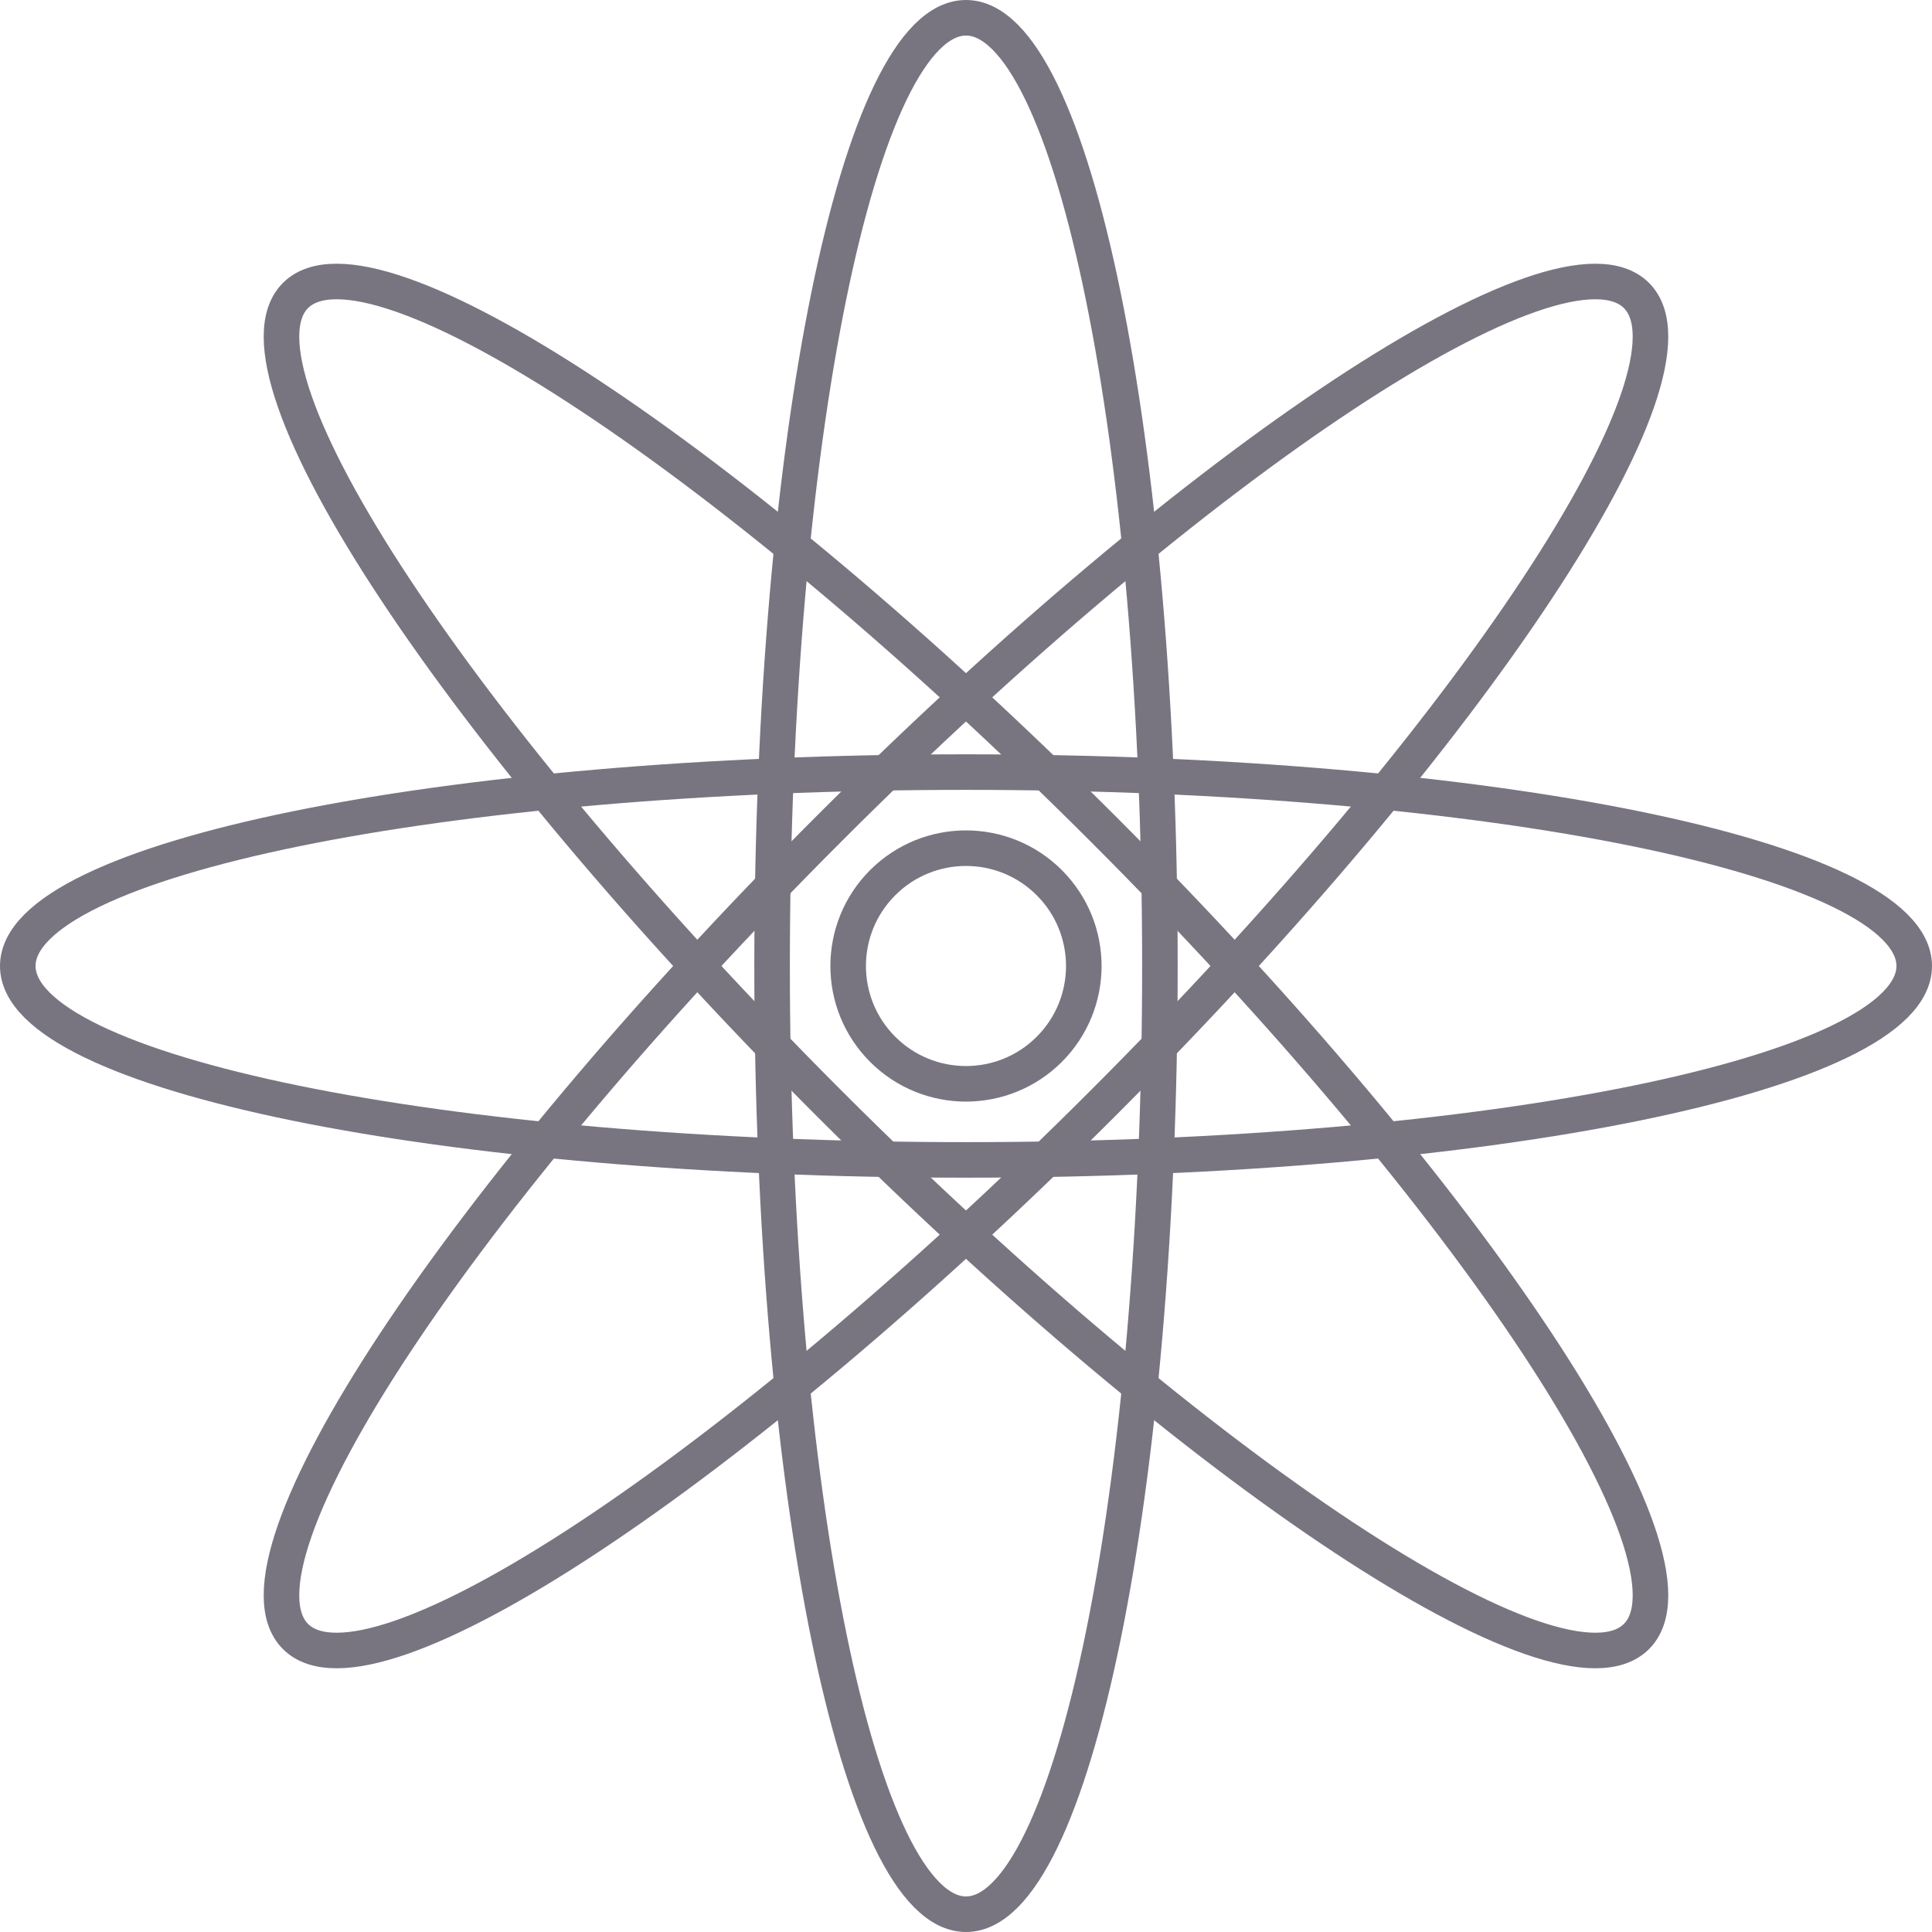
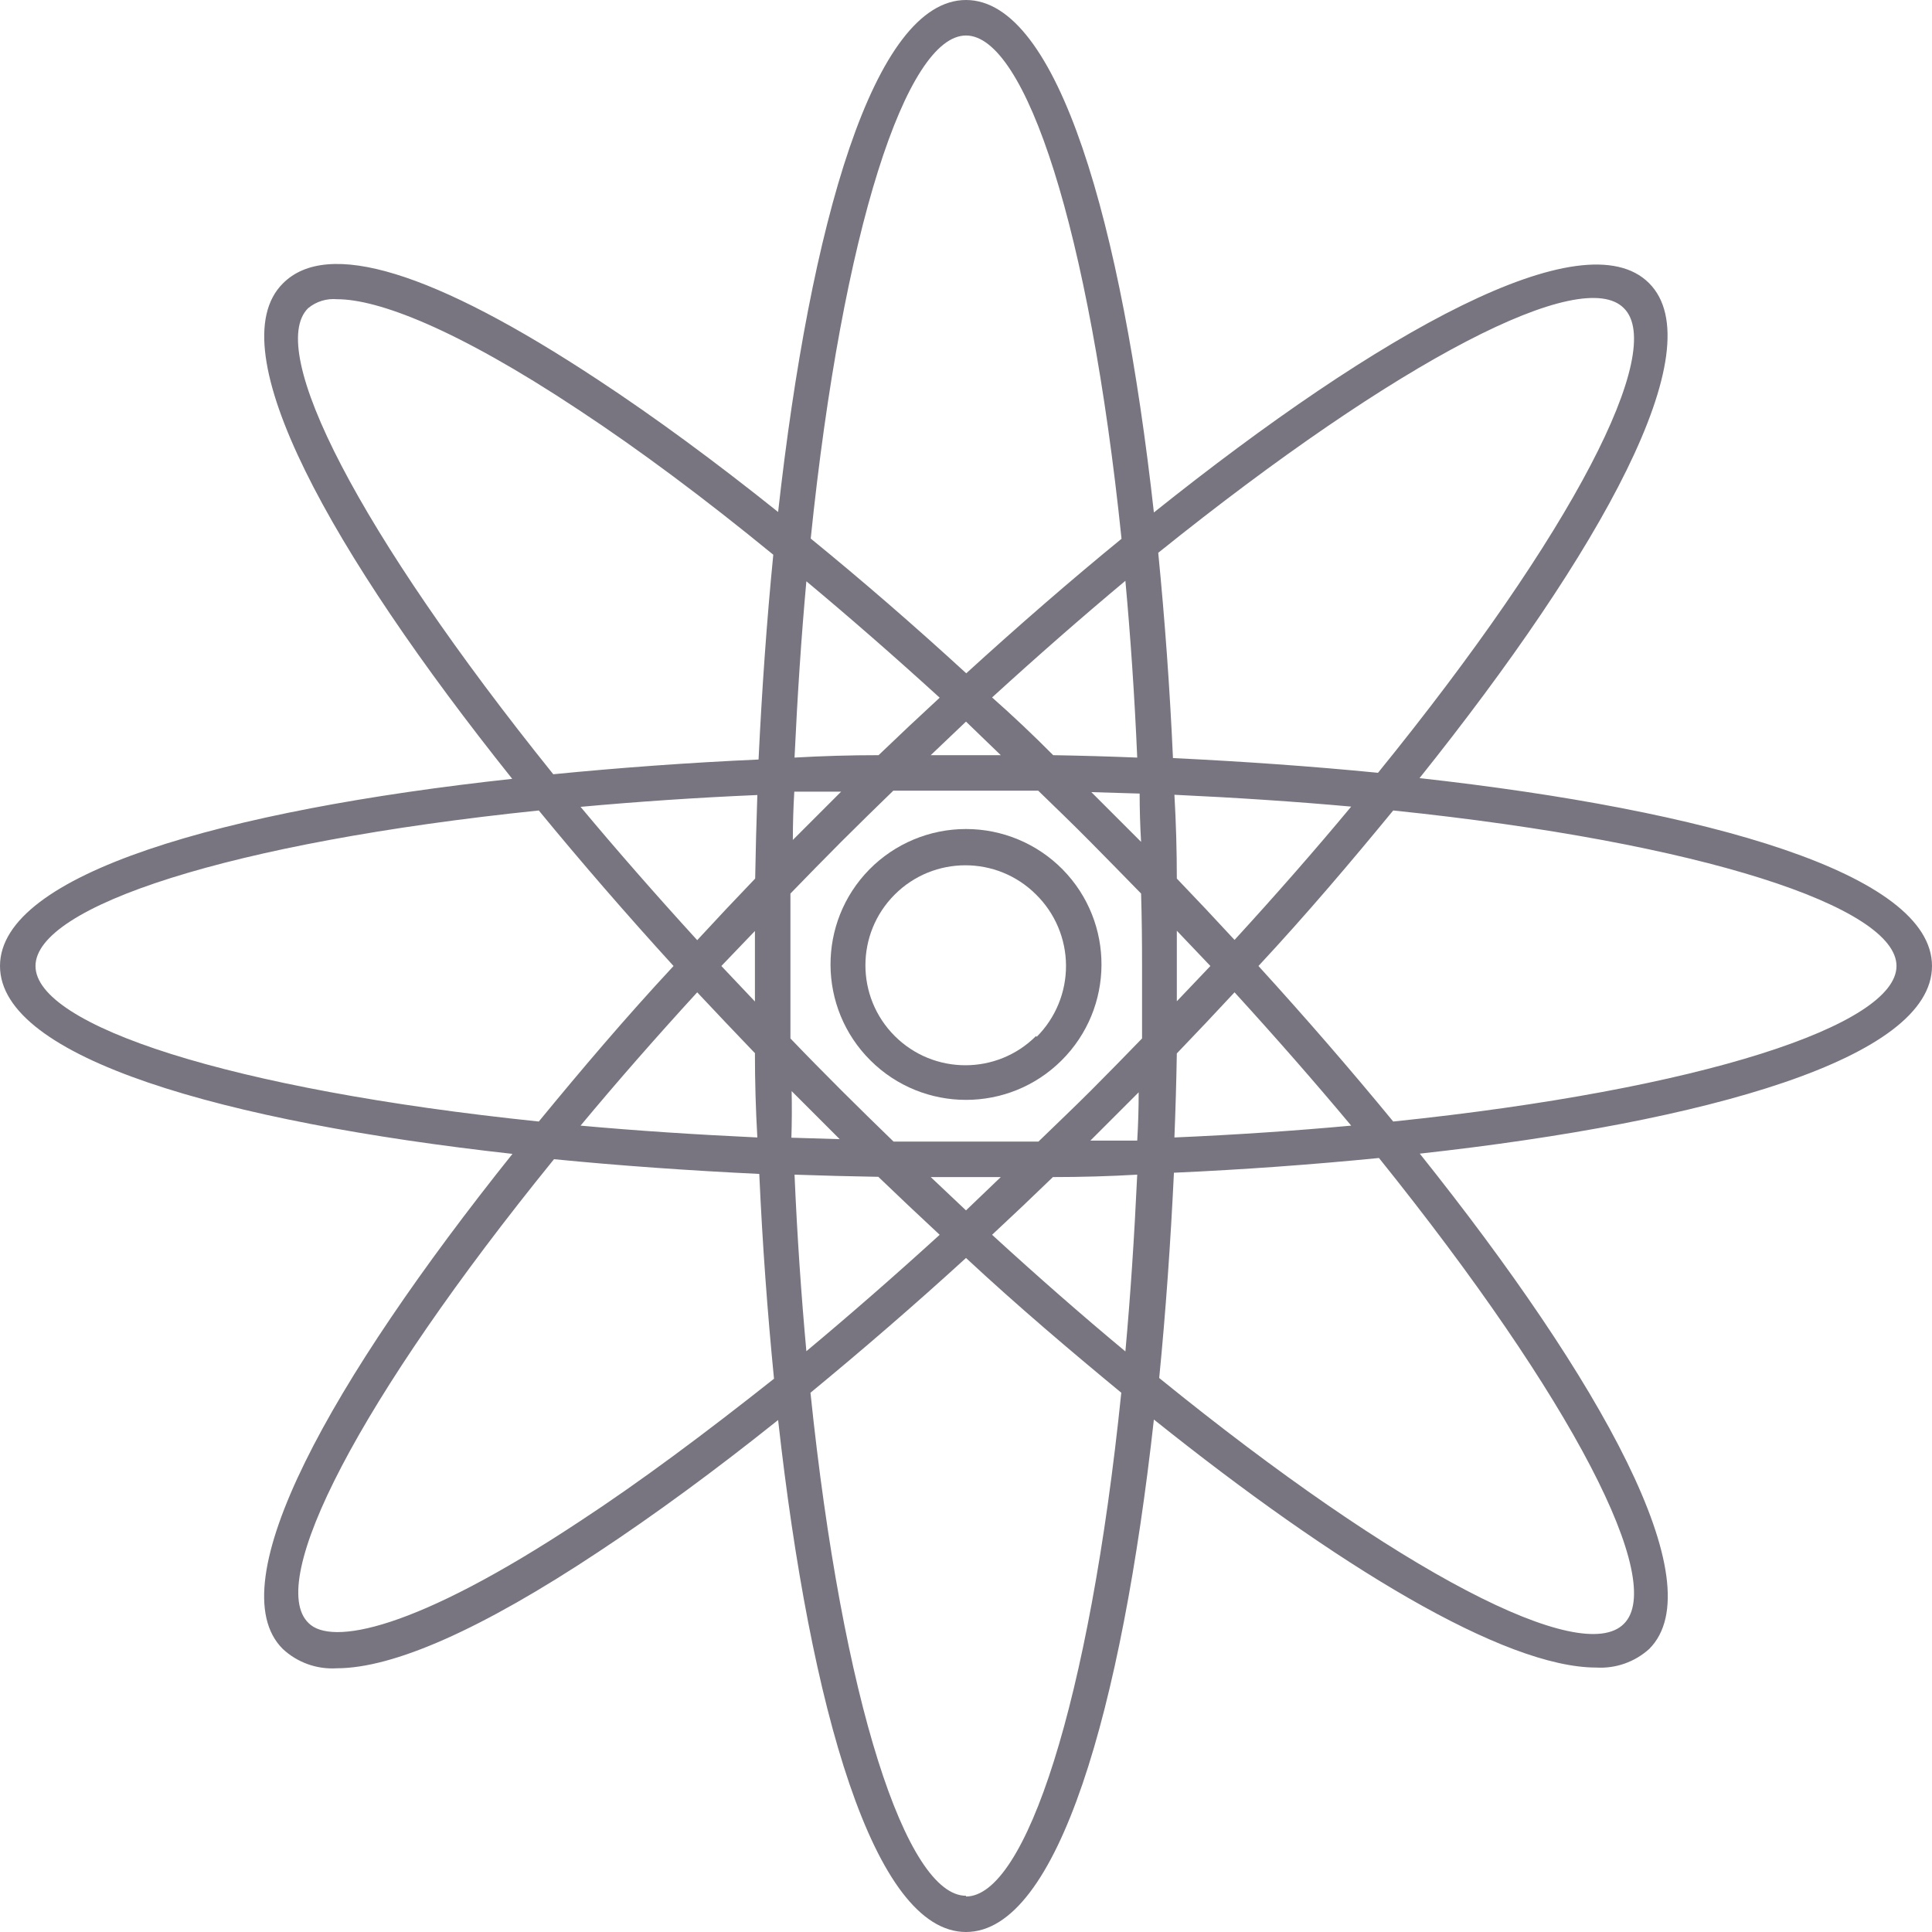
- <svg xmlns="http://www.w3.org/2000/svg" viewBox="0 0 81.5 81.5">
+ <svg xmlns="http://www.w3.org/2000/svg" viewBox="0 0 80 80">
  <defs>
-     <style>.cls-1{fill:none;stroke:#787581;stroke-linecap:round;stroke-linejoin:round;stroke-width:1.5px;}</style>
+     <style>.cls-1{fill:#787581;}</style>
  </defs>
  <g id="Ebene_2" data-name="Ebene 2">
    <g id="Ebene_1-2" data-name="Ebene 1">
-       <circle class="cls-1" cx="40.75" cy="40.75" r="4.97" transform="translate(-16.88 40.75) rotate(-45)" />
-       <ellipse class="cls-1" cx="40.75" cy="40.75" rx="40" ry="8.18" transform="translate(-16.88 40.75) rotate(-45)" />
-       <ellipse class="cls-1" cx="40.75" cy="40.75" rx="8.18" ry="40" />
-       <ellipse class="cls-1" cx="40.75" cy="40.75" rx="8.18" ry="40" transform="translate(-16.88 40.75) rotate(-45)" />
-       <ellipse class="cls-1" cx="40.75" cy="40.75" rx="40" ry="8.18" />
+       <path class="cls-1" d="M36,36A5.61,5.61,0,1,0,44,36,5.62,5.62,0,0,0,36,36Zm6.9,6.9a4.14,4.14,0,1,1,0-5.86A4.15,4.15,0,0,1,42.93,42.93Z" />
+       <path class="cls-1" d="M80,40c0-3.82-9.27-6.45-21.22-7.78,7.51-9.39,12.2-17.81,9.5-20.5s-11.12,2-20.5,9.5C46.45,9.27,43.82,0,40,0s-6.45,9.26-7.78,21.2c-2.6-2.08-5.1-3.92-7.44-5.46-6.83-4.51-11.23-5.86-13.07-4-2.7,2.7,2,11.12,9.5,20.51C9.27,33.55,0,36.18,0,40s9.27,6.45,21.22,7.78C13.71,57.17,9,65.59,11.71,68.28a3,3,0,0,0,2.23.8c2.35,0,6-1.61,10.84-4.82,2.33-1.54,4.84-3.38,7.44-5.46C33.55,70.74,36.18,80,40,80s6.45-9.27,7.78-21.22c7.56,6.05,14.5,10.27,18.32,10.27a3,3,0,0,0,2.19-.77c2.7-2.7-2-11.12-9.5-20.51C70.73,46.45,80,43.82,80,40ZM67.24,12.76C69,14.49,65.18,22,57.06,32c-2.74-.27-5.59-.47-8.49-.61-.13-2.9-.34-5.76-.61-8.5C58,14.82,65.51,11,67.24,12.76ZM47.29,40c0,1,0,2,0,3-.69.71-1.39,1.43-2.11,2.15S43.72,46.57,43,47.27l-3,0-3,0c-.71-.69-1.43-1.39-2.15-2.11S33.42,43.72,32.73,43c0-1,0-2,0-3s0-2,0-3c.69-.71,1.39-1.43,2.11-2.15s1.44-1.42,2.15-2.11l3,0,3,0c.72.7,1.44,1.39,2.15,2.11s1.42,1.44,2.11,2.15C47.28,38,47.29,39,47.29,40Zm-1.1-6.2-1-1,2,.06q0,1,.06,2Zm-2.58-2.53Q42.35,30,41.08,28.88q2.85-2.6,5.52-4.83c.21,2.3.38,4.75.49,7.32Q45.36,31.3,43.61,31.27Zm-2.17,0h-2.9L40,29.88Zm-5.06,0q-1.74,0-3.48.1c.12-2.56.28-5,.49-7.3q2.71,2.26,5.52,4.82Q37.64,30.06,36.38,31.27Zm-1.55,1.51-1,1-1,1q0-1,.06-2Zm-3.57,3.61q-1.21,1.26-2.39,2.54-2.6-2.85-4.83-5.52c2.3-.21,4.75-.38,7.32-.49Q31.3,34.64,31.27,36.38Zm0,2.16c0,.49,0,1,0,1.46s0,1,0,1.46L29.87,40Zm0,5.07q0,1.74.1,3.48c-2.57-.12-5-.28-7.32-.49q2.22-2.67,4.83-5.52Q30.06,42.36,31.27,43.62Zm1.51,1.55,1,1,1,1-2-.06Q32.8,46.17,32.78,45.16Zm3.61,3.57q1.26,1.21,2.53,2.39-2.8,2.55-5.52,4.82c-.21-2.3-.38-4.74-.49-7.31Q34.64,48.7,36.38,48.73Zm2.16,0h2.9L40,50.12Zm5.07,0q1.75,0,3.48-.1c-.12,2.57-.28,5-.49,7.32q-2.67-2.22-5.52-4.83Q42.35,49.95,43.61,48.73Zm1.54-1.51,1-1,1-1q0,1-.06,2Zm3.58-3.61q1.21-1.26,2.39-2.53,2.6,2.85,4.83,5.52c-2.3.21-4.75.38-7.32.49Q48.7,45.36,48.73,43.62Zm0-2.16c0-.49,0-1,0-1.46s0-1,0-1.46L50.12,40Zm0-5.07q0-1.75-.1-3.48c2.57.12,5,.28,7.32.49q-2.22,2.67-4.83,5.52Q49.94,37.64,48.73,36.38ZM40,1.47c2.46,0,5.11,8,6.44,20.84-2.13,1.74-4.29,3.62-6.43,5.57-2.18-2-4.33-3.86-6.44-5.58C34.89,9.49,37.54,1.47,40,1.47ZM12.76,12.76a1.65,1.65,0,0,1,1.2-.37c1.68,0,4.9,1.2,10,4.58,2.52,1.66,5.24,3.69,8.06,6-.27,2.73-.47,5.58-.61,8.48-2.9.13-5.76.34-8.5.61C14.82,22,11,14.49,12.76,12.76ZM1.47,40c0-2.46,8-5.11,20.84-6.44,1.75,2.13,3.62,4.29,5.58,6.44-2,2.15-3.83,4.31-5.58,6.44C9.5,45.11,1.47,42.46,1.47,40ZM24,63c-6.85,4.53-10.29,5.14-11.22,4.21C11,65.51,14.82,58,22.94,48c2.74.27,5.59.47,8.5.61.13,2.9.34,5.75.61,8.48C29.21,59.34,26.49,61.37,24,63Zm16,15.5c-2.46,0-5.11-8-6.44-20.83,2.1-1.73,4.26-3.59,6.44-5.58,2.15,2,4.31,3.83,6.43,5.58C45.11,70.51,42.46,78.53,40,78.53ZM67.24,67.24C65.5,69,58,65.18,48,57.06c.27-2.74.47-5.59.61-8.5,2.9-.13,5.76-.34,8.49-.61C65.18,58,69,65.51,67.24,67.24ZM57.69,46.44c-1.75-2.13-3.62-4.29-5.58-6.44,2-2.15,3.83-4.31,5.58-6.44,12.81,1.33,20.84,4,20.84,6.44S70.5,45.11,57.69,46.44Z" />
    </g>
  </g>
</svg>
